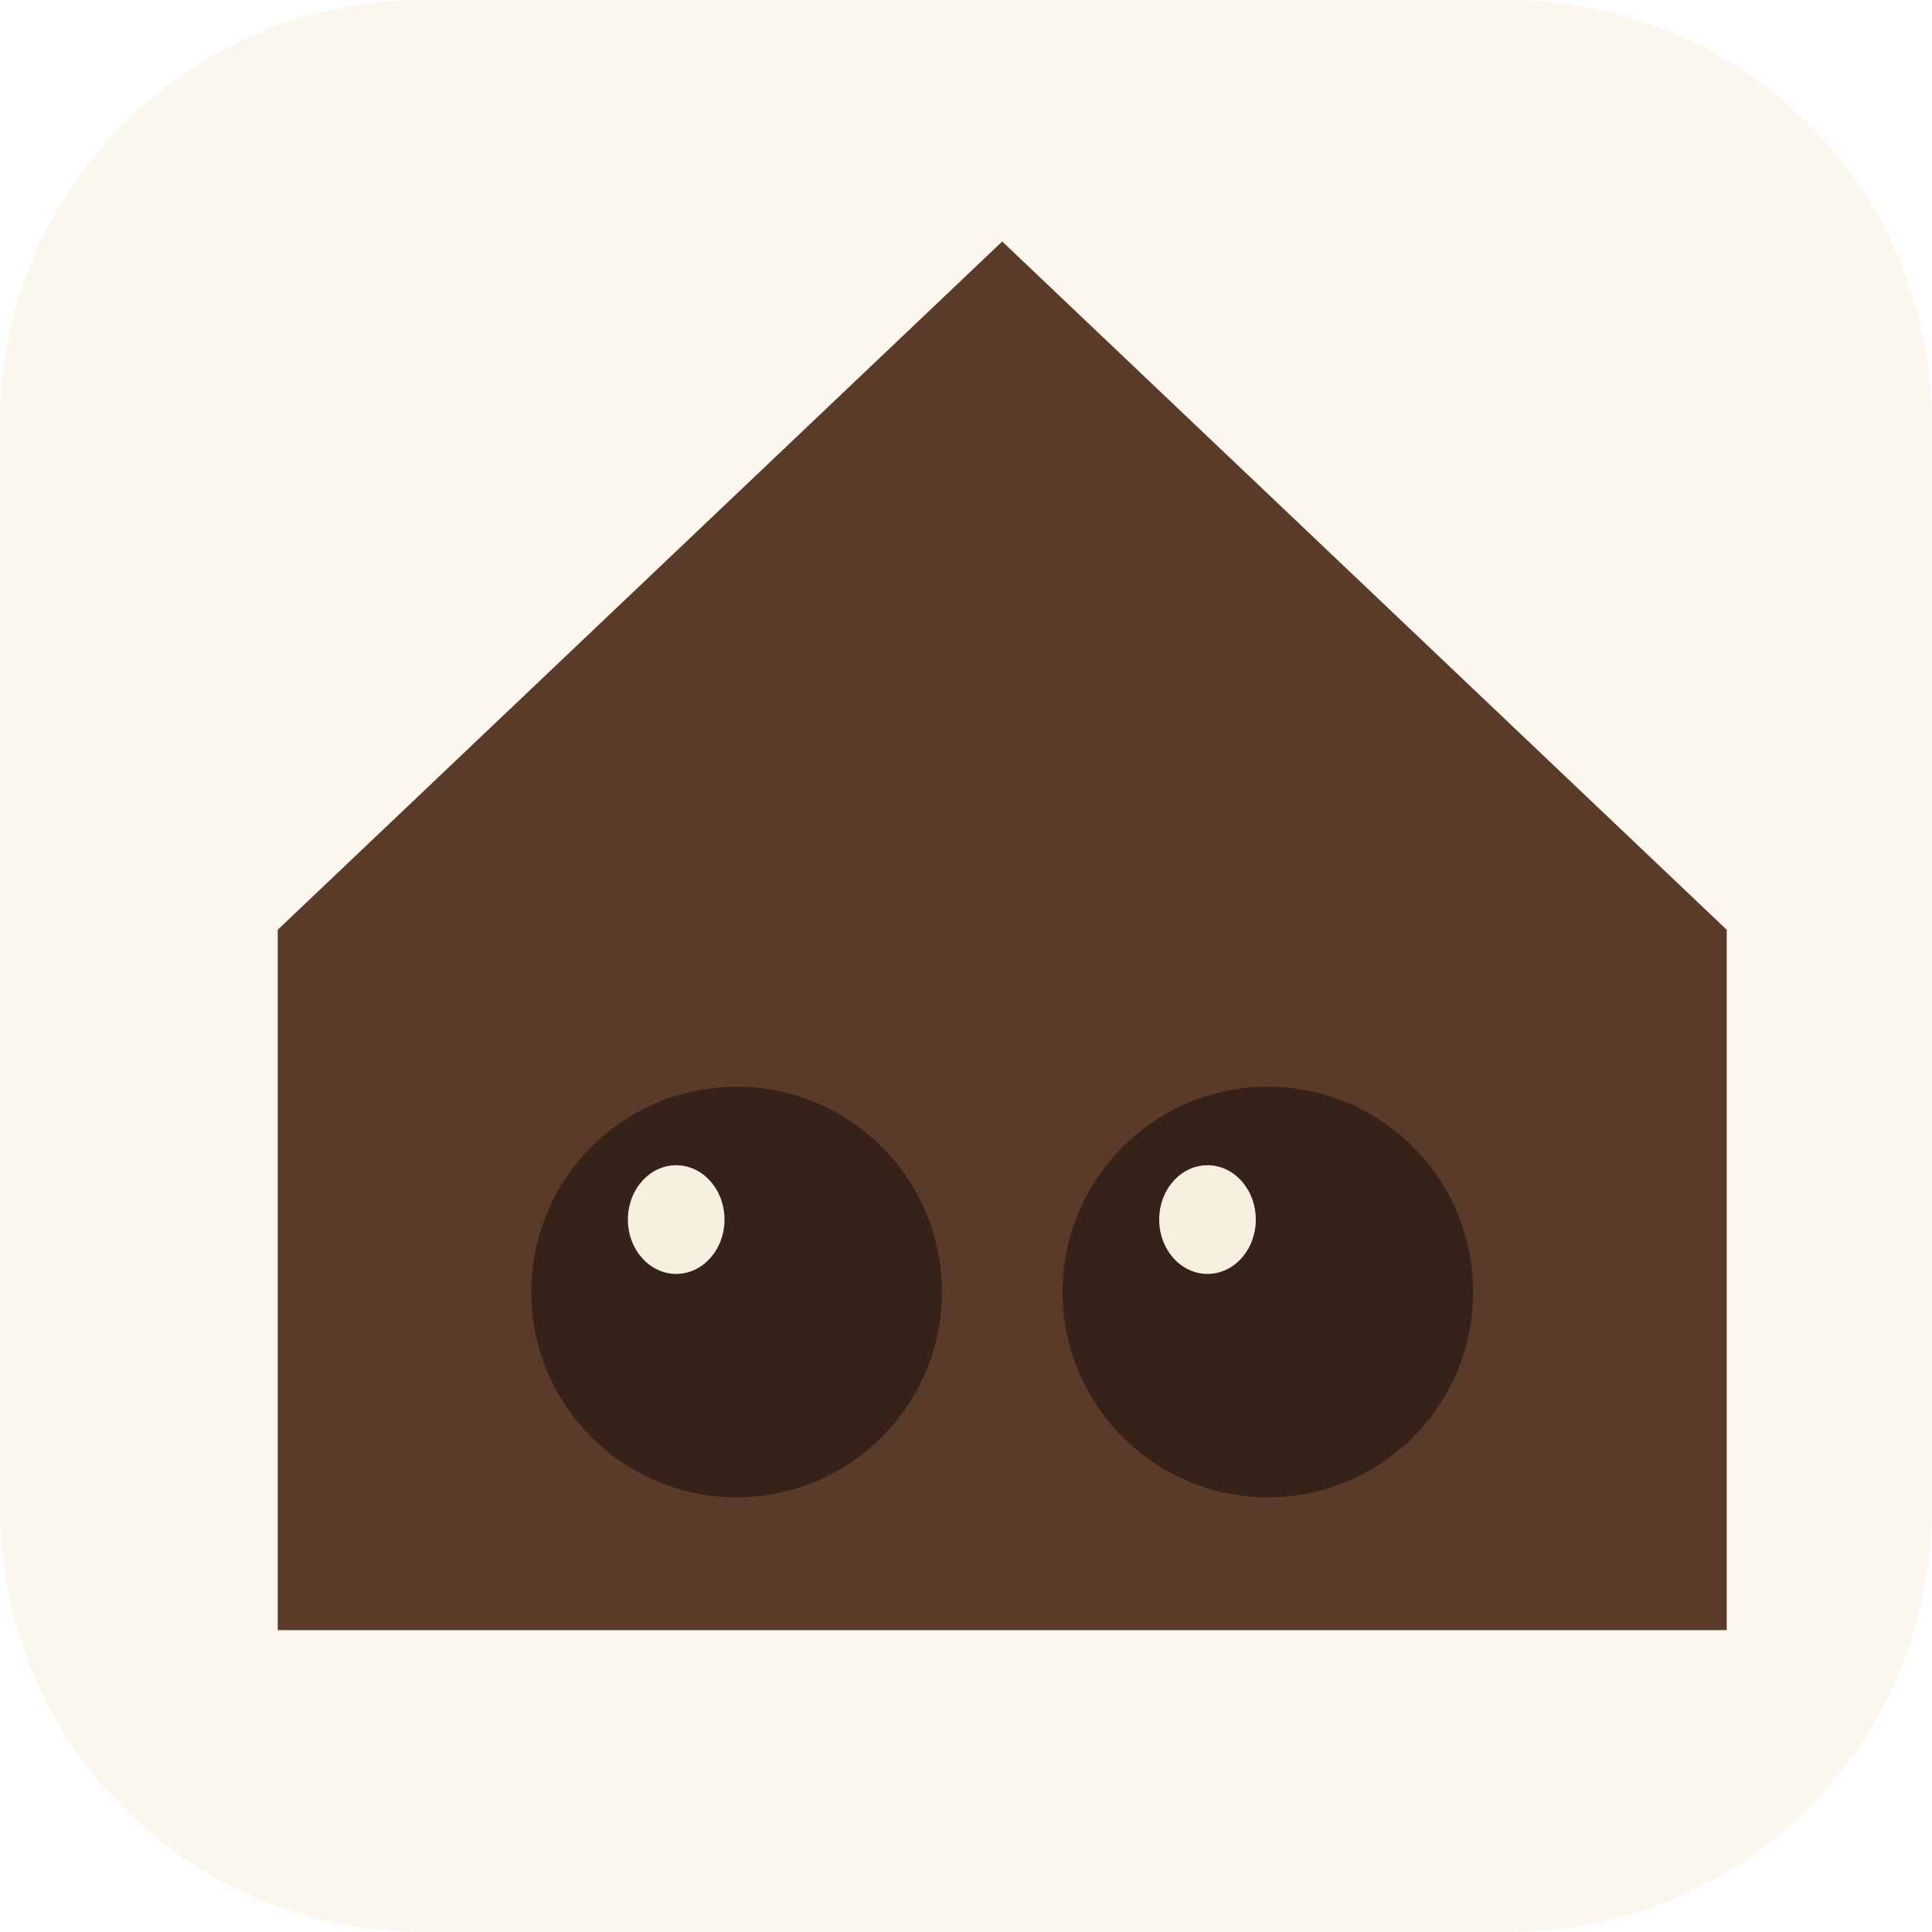
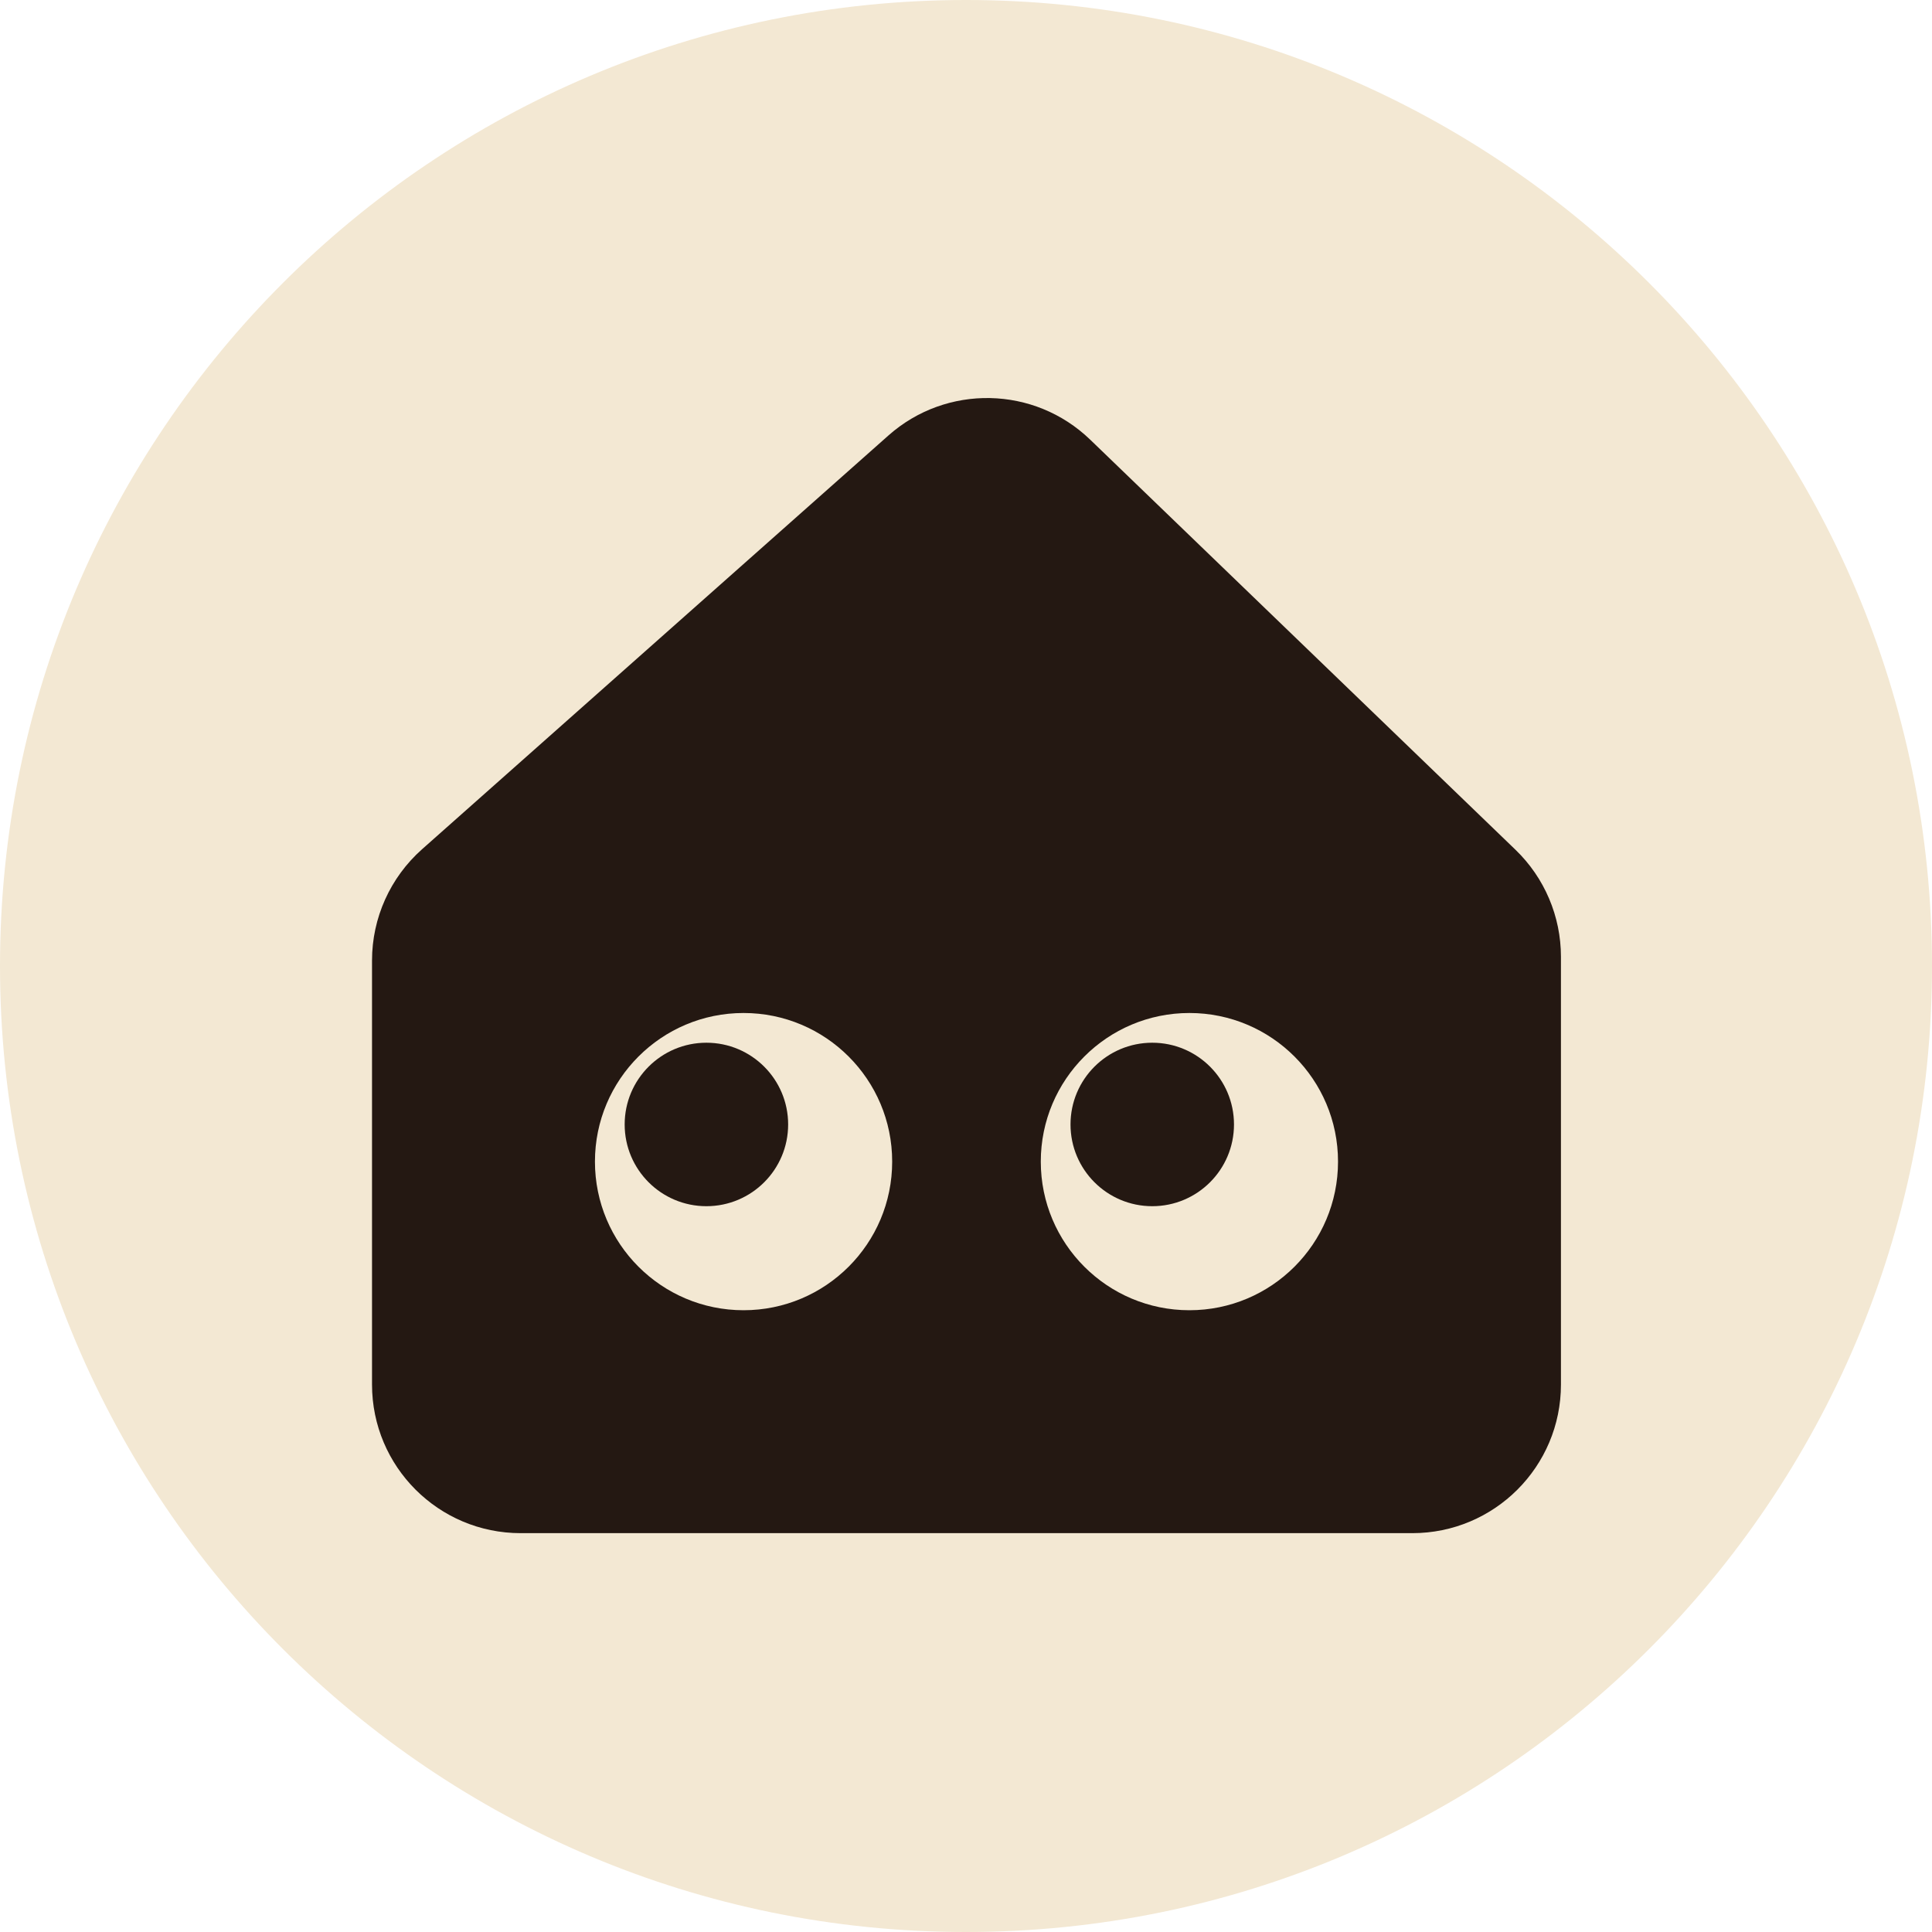
- <svg xmlns="http://www.w3.org/2000/svg" width="32" height="32" viewBox="0 0 32 32">
-   <rect width="32" height="32" rx="7" fill="#FBF7EE" />
-   <path d="M28.6 15.4L16.6 4L4.6 15.4V27H28.6V15.4Z" fill="#5A3A29" />
-   <circle cx="12.2" cy="21.4" r="3.4" fill="#362218" />
-   <ellipse cx="11.2" cy="20.2" rx="0.8" ry="0.9" fill="#F7F0E1" />
-   <circle cx="21" cy="21.4" r="3.4" fill="#362218" />
-   <ellipse cx="20" cy="20.2" rx="0.8" ry="0.9" fill="#F7F0E1" />
+ <svg xmlns="http://www.w3.org/2000/svg" viewBox="1.2 0.5 52 52" width="32" height="32">
+   <circle cx="27.2" cy="26.5" r="26" fill="#F3E8D3" />
+   <path d="M43.213 26.252C43.213 25.166 42.772 24.126 41.99 23.372L30.543 12.334C29.04 10.884 26.674 10.835 25.112 12.221L12.559 23.358C11.703 24.118 11.213 25.207 11.213 26.351V37.765C11.213 39.975 13.004 41.765 15.213 41.765H39.213C41.422 41.765 43.213 39.975 43.213 37.765V26.252Z" fill="#241812" />
+   <circle cx="21.213" cy="31.765" r="4" fill="#F3E8D3" />
+   <circle cx="20.213" cy="30.765" r="2.2" fill="#241812" />
+   <circle cx="33.213" cy="31.765" r="4" fill="#F3E8D3" />
+   <circle cx="32.213" cy="30.765" r="2.2" fill="#241812" />
</svg>
